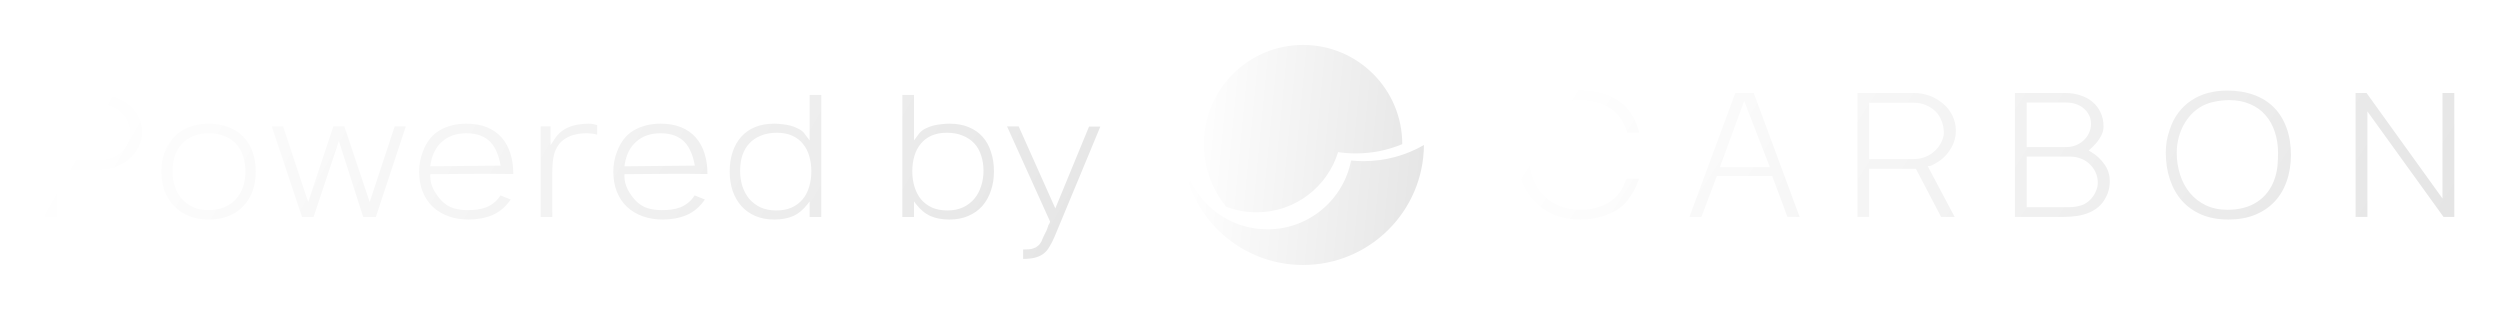
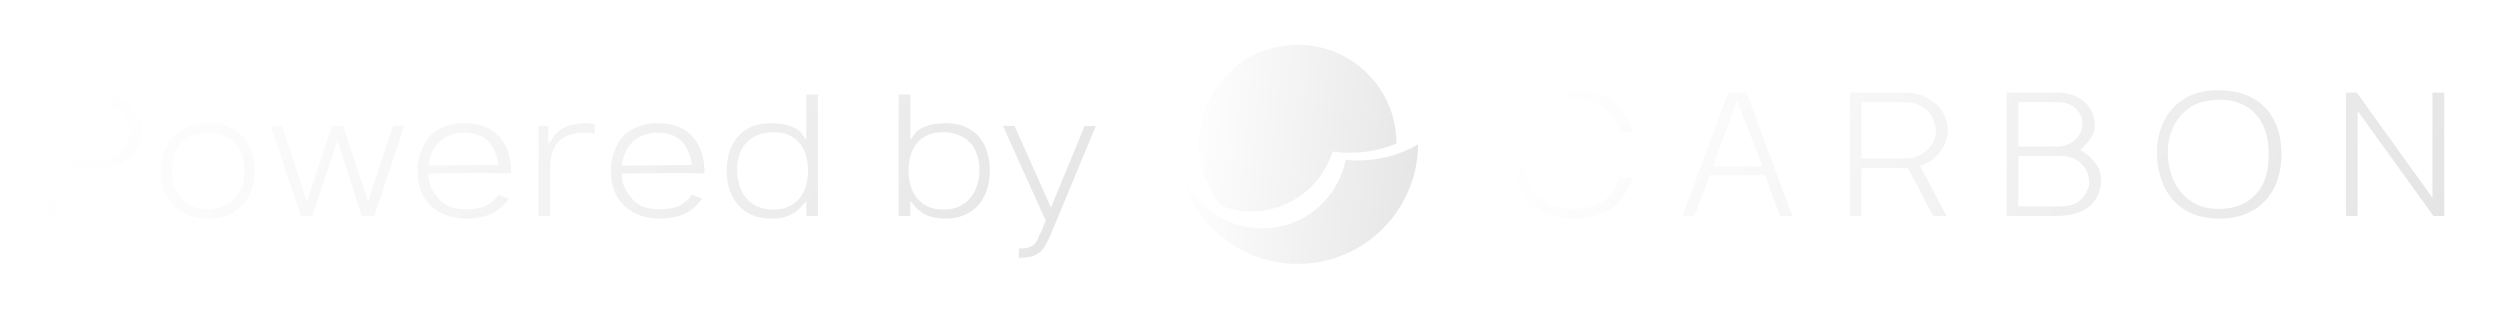
- <svg xmlns="http://www.w3.org/2000/svg" width="3872" height="480" viewBox="0 0 3872 480" fill="none">
-   <path d="M2488.3 332.732C2475.38 337.577 2461.83 340 2447.65 340C2433.29 340 2420.1 337.667 2408.08 333.001C2396.24 328.156 2386.01 321.427 2377.39 312.813C2368.96 304.199 2362.41 293.97 2357.74 282.126C2353.08 270.103 2350.75 256.824 2350.75 242.288C2350.75 227.214 2352.9 213.396 2357.21 200.834C2361.51 188.273 2367.79 177.506 2376.05 168.533C2384.3 159.56 2394.44 152.562 2406.47 147.537C2418.49 142.512 2432.22 140 2447.65 140C2470.8 140 2490.27 145.204 2506.06 155.612C2521.85 166.021 2532.8 182.62 2538.9 205.41H2520.33C2517.64 196.438 2513.96 188.811 2509.29 182.53C2504.63 176.07 2499.06 170.866 2492.6 166.918C2486.32 162.79 2479.23 159.83 2471.34 158.035C2463.62 156.061 2455.37 155.074 2446.57 155.074C2433.65 155.074 2422.26 157.227 2412.39 161.534C2402.7 165.841 2394.53 171.853 2387.89 179.569C2381.25 187.106 2376.23 196.079 2372.82 206.487C2369.59 216.716 2367.97 227.842 2367.97 239.865C2367.97 252.248 2369.77 263.643 2373.36 274.051C2376.95 284.459 2382.15 293.432 2388.97 300.969C2395.79 308.506 2404.22 314.428 2414.27 318.735C2424.32 322.862 2435.9 324.926 2449 324.926C2455.64 324.926 2462.19 324.208 2468.65 322.773C2475.11 321.337 2481.21 319.183 2486.95 316.312C2492.69 313.262 2497.9 309.493 2502.56 305.007C2507.23 300.341 2511.09 294.868 2514.14 288.587C2515.04 286.613 2515.84 284.639 2516.56 282.665C2517.46 280.691 2518.35 278.717 2519.25 276.743H2538.63C2533.97 290.202 2527.78 301.687 2520.06 311.198C2512.34 320.709 2501.76 327.887 2488.3 332.732Z" fill="url(#paint0_linear_65_360)" />
-   <path d="M2768.41 335.962L2744.72 272.436H2659.12L2635.17 335.962H2616.59L2687.66 144.038H2716.19L2787.25 335.962H2768.41ZM2663.7 258.977H2741.22L2701.39 156.42L2663.7 258.977Z" fill="url(#paint1_linear_65_360)" />
-   <path d="M3006.37 335.962L2967.33 261.4H2894.93V335.962H2876.89V144.038H2964.37C2972.81 144.038 2980.88 145.473 2988.6 148.345C2996.32 151.216 3003.22 155.253 3009.33 160.458C3015.43 165.482 3020.27 171.673 3023.86 179.031C3027.45 186.209 3029.25 194.105 3029.25 202.719C3029.25 211.691 3027 220.215 3022.52 228.291C3018.03 236.366 3012.29 243.006 3005.29 248.21C3004.21 248.928 3002.87 249.825 3001.25 250.902C2999.82 251.799 2998.29 252.696 2996.67 253.594C2995.06 254.491 2993.53 255.298 2992.1 256.016C2990.66 256.734 2989.5 257.093 2988.6 257.093L2985.64 257.362L3027.36 335.962H3006.37ZM2894.93 246.326H2964.37C2974.06 246.326 2982.95 243.634 2991.02 238.25C2999.1 232.687 3004.93 225.33 3008.52 216.178C3009.06 214.742 3009.51 213.217 3009.86 211.602C3010.4 209.987 3010.67 208.192 3010.67 206.218C3010.67 199.399 3009.51 193.118 3007.17 187.375C3005.02 181.633 3001.88 176.698 2997.75 172.571C2993.62 168.443 2988.69 165.213 2982.95 162.88C2977.38 160.368 2971.19 159.112 2964.37 159.112H2894.93V246.326Z" fill="url(#paint2_linear_65_360)" />
-   <path d="M3120.67 144.038H3199C3206.89 144.038 3214.43 145.204 3221.61 147.537C3228.79 149.69 3235.07 153.01 3240.45 157.497C3245.83 161.804 3250.05 167.187 3253.1 173.647C3256.33 180.108 3257.95 187.555 3257.95 195.989C3257.95 201.552 3256.42 206.846 3253.37 211.871C3250.5 216.895 3247.09 221.382 3243.14 225.33C3242.07 226.406 3240.99 227.483 3239.91 228.56C3238.83 229.457 3237.76 230.444 3236.68 231.521L3235.07 233.136L3238.57 235.289C3246.82 240.135 3253.73 246.505 3259.29 254.401C3264.86 262.118 3267.64 270.911 3267.64 280.781C3267.64 287.241 3266.56 293.432 3264.41 299.354C3261.54 306.712 3257.77 312.813 3253.1 317.658C3248.44 322.324 3243.05 326.003 3236.95 328.694C3231.03 331.386 3224.57 333.271 3217.57 334.347C3210.57 335.424 3203.39 335.962 3196.04 335.962H3120.67V144.038ZM3138.97 227.752H3200.88C3205.73 227.752 3210.39 226.855 3214.88 225.061C3219.54 223.266 3223.58 220.754 3226.99 217.524C3230.58 214.293 3233.36 210.525 3235.34 206.218C3237.49 201.732 3238.57 196.976 3238.57 191.952C3238.57 186.568 3237.49 181.902 3235.34 177.954C3233.18 173.827 3230.31 170.327 3226.72 167.456C3223.31 164.585 3219.27 162.432 3214.61 160.996C3210.12 159.56 3205.55 158.843 3200.88 158.843H3138.97V227.752ZM3138.97 320.888H3204.92C3211.2 320.888 3217.48 319.901 3223.76 317.927C3227.17 316.851 3230.4 315.146 3233.45 312.813C3236.5 310.48 3239.19 307.699 3241.53 304.468C3243.86 301.238 3245.65 297.829 3246.91 294.24C3248.35 290.471 3249.06 286.792 3249.06 283.203C3249.06 277.281 3247.9 271.808 3245.56 266.783C3243.23 261.759 3240.09 257.452 3236.14 253.863C3232.37 250.274 3227.89 247.492 3222.68 245.518C3217.48 243.544 3212.01 242.557 3206.26 242.557H3138.97V320.888Z" fill="url(#paint3_linear_65_360)" />
-   <path d="M3360.28 201.373C3363.52 191.144 3368 182.261 3373.74 174.724C3379.49 167.008 3386.22 160.637 3393.93 155.612C3401.65 150.408 3410.17 146.55 3419.5 144.038C3429.02 141.525 3438.97 140.269 3449.38 140.269C3464.82 140.269 3478.63 142.512 3490.84 146.999C3503.22 151.485 3513.63 158.035 3522.06 166.649C3530.5 175.262 3536.96 185.76 3541.44 198.143C3545.93 210.345 3548.17 224.253 3548.17 239.865C3548.17 254.939 3545.93 268.668 3541.44 281.05C3537.14 293.432 3530.77 304.02 3522.33 312.813C3514.08 321.427 3503.94 328.156 3491.91 333.001C3480.07 337.667 3466.52 340 3451.27 340C3435.66 340 3421.84 337.488 3409.81 332.463C3397.79 327.259 3387.65 320.081 3379.4 310.929C3371.32 301.777 3365.13 290.83 3360.82 278.089C3356.52 265.348 3354.36 251.44 3354.36 236.366C3354.36 230.444 3354.81 224.612 3355.71 218.869C3356.79 212.948 3358.31 207.115 3360.28 201.373ZM3452.61 155.074C3444.9 155.074 3436.91 155.971 3428.66 157.766C3420.58 159.381 3413.22 162.342 3406.58 166.649C3400.66 170.417 3395.46 174.993 3390.97 180.377C3386.66 185.581 3382.99 191.323 3379.94 197.604C3377.06 203.706 3374.91 210.076 3373.47 216.716C3372.04 223.356 3371.32 229.906 3371.32 236.366C3371.32 248.21 3373.03 259.515 3376.44 270.283C3379.85 281.05 3384.87 290.471 3391.51 298.546C3398.15 306.622 3406.4 313.082 3416.27 317.927C3426.14 322.593 3437.45 324.926 3450.19 324.926C3458.8 324.926 3466.97 323.939 3474.69 321.965C3482.4 319.991 3489.4 316.94 3495.68 312.813C3502.14 308.686 3507.71 303.481 3512.37 297.201C3517.22 290.92 3520.98 283.472 3523.68 274.859C3525.65 268.578 3526.91 262.207 3527.45 255.747C3527.98 249.287 3528.25 242.916 3528.25 236.635C3528.25 224.791 3526.55 213.934 3523.14 204.065C3519.91 194.015 3515.06 185.402 3508.6 178.223C3502.32 170.866 3494.43 165.213 3484.91 161.265C3475.58 157.138 3464.82 155.074 3452.61 155.074Z" fill="url(#paint4_linear_65_360)" />
-   <path d="M3801.23 144.038V335.962H3784.54L3666.64 172.571V335.962H3648.34V144.038H3665.3L3782.93 307.429V144.038H3801.23Z" fill="url(#paint5_linear_65_360)" />
-   <path d="M1864.61 223.2C1864.61 138.369 1933.38 69.6 2018.21 69.6C2103.04 69.6 2171.81 138.369 2171.81 223.2V223.254C2149.64 232.496 2125.32 237.6 2099.81 237.6C2090.5 237.6 2081.36 236.921 2072.42 235.61C2055.84 289.571 2005.61 328.8 1946.21 328.8C1929.59 328.8 1913.69 325.728 1899.04 320.121C1877.51 293.685 1864.61 259.95 1864.61 223.2Z" fill="url(#paint6_linear_65_360)" />
-   <path d="M2111.81 249.603C2145.9 249.603 2177.87 240.488 2205.4 224.562C2204.67 327.324 2121.14 410.403 2018.21 410.403C1933.62 410.403 1862.13 354.297 1838.94 277.269C1840.54 278.205 1842.16 279.109 1843.81 279.979C1865.04 324.465 1910.43 355.203 1963.01 355.203C2027.22 355.203 2080.71 309.364 2092.56 248.626C2098.89 249.272 2105.31 249.603 2111.81 249.603Z" fill="url(#paint7_linear_65_360)" />
-   <path d="M156.169 147C164.477 147 172.431 148.414 180.031 151.242C187.632 154.07 194.437 158.047 200.447 163.173C206.456 168.122 211.229 174.221 214.764 181.468C218.299 188.538 220.067 196.315 220.067 204.8C220.067 213.107 218.211 220.796 214.499 227.866C210.964 234.937 206.191 241.035 200.182 246.161C194.172 251.287 187.278 255.352 179.501 258.357C171.9 261.185 164.123 262.599 156.169 262.599H87.764V336.042H70V147H156.169ZM156.169 247.752C165.714 247.752 174.463 245.1 182.418 239.797C190.372 234.318 196.116 227.071 199.651 218.056C200.182 216.642 200.624 215.14 200.977 213.549C201.507 211.958 201.772 210.191 201.772 208.246C201.772 201.53 200.624 195.343 198.326 189.687C196.205 184.031 193.111 179.17 189.046 175.104C184.981 171.039 180.12 167.857 174.463 165.56C168.984 163.085 162.886 161.848 156.169 161.848H87.764V247.752H156.169Z" fill="url(#paint8_linear_65_360)" />
-   <path d="M323.145 206.39C314.13 206.39 306.088 207.893 299.018 210.898C292.124 213.726 286.291 217.791 281.519 223.094C276.746 228.397 273.123 234.672 270.648 241.919C268.35 249.166 267.201 257.031 267.201 265.516C267.201 274 268.439 281.866 270.913 289.113C273.388 296.36 277.011 302.723 281.784 308.202C286.556 313.505 292.389 317.747 299.283 320.929C306.176 323.934 314.13 325.436 323.145 325.436C332.336 325.436 340.467 323.934 347.537 320.929C354.608 317.924 360.529 313.77 365.301 308.468C370.251 302.988 373.963 296.625 376.437 289.378C378.912 282.131 380.149 274.265 380.149 265.781C380.149 256.943 378.912 248.9 376.437 241.653C374.139 234.406 370.604 228.22 365.832 223.094C361.059 217.791 355.05 213.726 347.803 210.898C340.732 207.893 332.513 206.39 323.145 206.39ZM323.145 191.543C334.457 191.543 344.621 193.31 353.636 196.846C362.65 200.204 370.251 205.065 376.437 211.428C382.8 217.791 387.661 225.569 391.02 234.76C394.378 243.775 396.057 254.026 396.057 265.516C396.057 276.828 394.378 287.08 391.02 296.271C387.661 305.286 382.8 313.063 376.437 319.603C370.251 326.143 362.65 331.181 353.636 334.716C344.621 338.251 334.457 340.019 323.145 340.019C312.009 340.019 301.934 338.251 292.919 334.716C283.905 331.004 276.216 325.878 269.853 319.338C263.489 312.798 258.54 305.021 255.005 296.006C251.647 286.815 249.967 276.651 249.967 265.516C249.967 254.38 251.647 244.305 255.005 235.29C258.54 226.099 263.489 218.322 269.853 211.958C276.216 205.418 283.905 200.381 292.919 196.846C301.934 193.31 312.009 191.543 323.145 191.543Z" fill="url(#paint9_linear_65_360)" />
-   <path d="M562.503 336.042L524.854 218.322L485.613 336.042H467.849L420.92 195.785H438.419L477.394 312.975L516.369 195.785H533.338L572.578 312.975L611.288 195.785H628.522L582.123 336.042H562.503Z" fill="url(#paint10_linear_65_360)" />
-   <path d="M794.967 269.493C794.79 269.493 792.051 269.493 786.748 269.493C781.622 269.316 774.994 269.228 766.863 269.228C757.318 269.228 746.712 269.228 735.046 269.228C723.557 269.228 712.687 269.316 702.435 269.493C690.415 269.493 678.396 269.581 666.376 269.758V272.939C666.376 279.833 668.055 286.638 671.414 293.355C674.949 300.072 679.191 305.993 684.14 311.119C689.62 316.598 695.718 320.399 702.435 322.52C709.328 324.464 716.399 325.436 723.646 325.436C728.948 325.436 733.986 325.171 738.758 324.641C743.708 323.934 748.392 322.785 752.81 321.194C757.229 319.427 761.295 317.04 765.007 314.035C768.895 311.031 772.254 307.23 775.082 302.635L790.99 308.998C783.213 320.31 773.756 328.353 762.621 333.125C751.485 337.721 739.2 340.019 725.767 340.019C714.454 340.019 704.114 338.34 694.746 334.981C685.378 331.623 677.247 326.762 670.353 320.399C663.636 314.035 658.422 306.258 654.71 297.067C650.998 287.875 649.142 277.447 649.142 265.781C649.142 254.999 651.087 244.658 654.975 234.76C660.632 219.559 669.293 208.6 680.959 201.883C692.801 194.99 706.589 191.543 722.32 191.543C734.516 191.543 745.122 193.399 754.136 197.111C763.328 200.823 770.928 206.125 776.938 213.019C782.948 219.912 787.455 228.132 790.46 237.676C793.465 247.221 794.967 257.827 794.967 269.493ZM775.347 256.501C774.11 248.724 772.165 241.83 769.514 235.82C767.039 229.634 763.681 224.331 759.439 219.912C755.197 215.493 749.982 212.135 743.796 209.837C737.786 207.539 730.627 206.39 722.32 206.39C707.119 206.39 694.657 210.633 684.936 219.117C675.391 227.424 669.381 239.002 666.906 253.85L666.376 257.562L775.347 256.501Z" fill="url(#paint11_linear_65_360)" />
-   <path d="M924.841 208.511C922.012 207.628 919.184 207.097 916.356 206.921C913.705 206.567 910.877 206.39 907.872 206.39C902.216 206.39 896.736 207.009 891.433 208.246C886.131 209.307 881.005 211.34 876.056 214.344C871.283 217.173 867.483 220.708 864.655 224.95C861.827 229.192 859.706 233.699 858.291 238.472C857.054 243.244 856.259 248.193 855.905 253.319C855.552 258.445 855.375 263.395 855.375 268.167V336.042H837.346V195.785H852.724V224.95L858.557 215.935C861.561 211.34 864.92 207.451 868.632 204.269C872.52 201.088 876.763 198.613 881.358 196.846C885.954 194.901 890.815 193.576 895.941 192.868C901.067 191.985 906.281 191.543 911.584 191.543C914.058 191.543 916.268 191.72 918.212 192.073C920.333 192.427 922.543 192.957 924.841 193.664V208.511Z" fill="url(#paint12_linear_65_360)" />
-   <path d="M1095.71 269.493C1095.53 269.493 1092.79 269.493 1087.49 269.493C1082.37 269.316 1075.74 269.228 1067.61 269.228C1058.06 269.228 1047.46 269.228 1035.79 269.228C1024.3 269.228 1013.43 269.316 1003.18 269.493C991.159 269.493 979.139 269.581 967.12 269.758V272.939C967.12 279.833 968.799 286.638 972.157 293.355C975.692 300.072 979.935 305.993 984.884 311.119C990.363 316.598 996.461 320.399 1003.18 322.52C1010.07 324.464 1017.14 325.436 1024.39 325.436C1029.69 325.436 1034.73 325.171 1039.5 324.641C1044.45 323.934 1049.14 322.785 1053.55 321.194C1057.97 319.427 1062.04 317.04 1065.75 314.035C1069.64 311.031 1073 307.23 1075.83 302.635L1091.73 308.998C1083.96 320.31 1074.5 328.353 1063.36 333.125C1052.23 337.721 1039.94 340.019 1026.51 340.019C1015.2 340.019 1004.86 338.34 995.489 334.981C986.121 331.623 977.99 326.762 971.097 320.399C964.38 314.035 959.166 306.258 955.454 297.067C951.742 287.875 949.886 277.447 949.886 265.781C949.886 254.999 951.83 244.658 955.719 234.76C961.375 219.559 970.036 208.6 981.702 201.883C993.545 194.99 1007.33 191.543 1023.06 191.543C1035.26 191.543 1045.86 193.399 1054.88 197.111C1064.07 200.823 1071.67 206.125 1077.68 213.019C1083.69 219.912 1088.2 228.132 1091.2 237.676C1094.21 247.221 1095.71 257.827 1095.71 269.493ZM1076.09 256.501C1074.85 248.724 1072.91 241.83 1070.26 235.82C1067.78 229.634 1064.42 224.331 1060.18 219.912C1055.94 215.493 1050.73 212.135 1044.54 209.837C1038.53 207.539 1031.37 206.39 1023.06 206.39C1007.86 206.39 995.401 210.633 985.679 219.117C976.134 227.424 970.125 239.002 967.65 253.85L967.12 257.562L1076.09 256.501Z" fill="url(#paint13_linear_65_360)" />
-   <path d="M1203.05 205.595C1212.24 205.595 1220.19 207.097 1226.91 210.102C1233.63 213.107 1239.19 217.349 1243.61 222.829C1248.03 228.132 1251.3 234.495 1253.42 241.919C1255.54 249.166 1256.6 257.031 1256.6 265.516C1256.6 274 1255.46 281.954 1253.16 289.378C1251.04 296.802 1247.68 303.253 1243.08 308.733C1238.66 314.035 1233.01 318.278 1226.11 321.459C1219.4 324.464 1211.44 325.967 1202.25 325.967C1193.06 325.967 1184.93 324.376 1177.86 321.194C1170.97 317.836 1165.13 313.417 1160.36 307.937C1155.76 302.281 1152.23 295.741 1149.76 288.317C1147.46 280.894 1146.31 272.939 1146.31 264.455C1146.31 255.794 1147.46 247.84 1149.76 240.593C1152.23 233.346 1155.85 227.159 1160.63 222.033C1165.4 216.907 1171.32 212.93 1178.39 210.102C1185.46 207.097 1193.68 205.595 1203.05 205.595ZM1199.34 340.019C1210.29 340.019 1219.93 338.251 1228.24 334.716C1236.54 331.004 1244.05 324.818 1250.77 316.157L1253.95 311.914V336.042H1271.98V147H1253.95V217.526L1250.77 213.284C1249.71 211.87 1248.74 210.633 1247.86 209.572C1247.15 208.335 1246.35 207.186 1245.47 206.125C1242.82 203.12 1239.55 200.734 1235.66 198.967C1231.95 197.022 1227.97 195.52 1223.73 194.459C1219.66 193.399 1215.42 192.692 1211 192.338C1206.76 191.808 1202.78 191.543 1199.07 191.543C1187.93 191.543 1178.04 193.31 1169.38 196.846C1160.89 200.381 1153.73 205.418 1147.9 211.958C1142.07 218.498 1137.65 226.364 1134.64 235.555C1131.64 244.57 1130.14 254.557 1130.14 265.516C1130.14 276.298 1131.64 286.285 1134.64 295.476C1137.82 304.491 1142.33 312.356 1148.16 319.073C1154 325.613 1161.16 330.739 1169.64 334.451C1178.3 338.163 1188.2 340.019 1199.34 340.019Z" fill="url(#paint14_linear_65_360)" />
-   <path d="M1470.22 340.019C1459.26 340.019 1449.63 338.251 1441.32 334.716C1433.01 331.004 1425.5 324.818 1418.78 316.157L1415.6 311.914V336.042H1397.57V147H1415.6V217.526L1418.78 213.284C1419.84 211.87 1420.73 210.633 1421.43 209.572C1422.32 208.335 1423.2 207.186 1424.08 206.125C1426.74 203.12 1429.92 200.734 1433.63 198.967C1437.52 197.022 1441.49 195.52 1445.56 194.459C1449.8 193.399 1454.04 192.692 1458.29 192.338C1462.71 191.808 1466.77 191.543 1470.48 191.543C1481.8 191.543 1491.69 193.31 1500.18 196.846C1508.84 200.381 1516.09 205.418 1521.92 211.958C1527.75 218.498 1532.08 226.364 1534.91 235.555C1537.92 244.57 1539.42 254.557 1539.42 265.516C1539.42 276.298 1537.83 286.285 1534.65 295.476C1531.64 304.491 1527.22 312.356 1521.39 319.073C1515.56 325.613 1508.31 330.739 1499.65 334.451C1491.16 338.163 1481.35 340.019 1470.22 340.019ZM1466.51 205.595C1457.31 205.595 1449.36 207.097 1442.64 210.102C1435.93 213.107 1430.36 217.349 1425.94 222.829C1421.52 228.132 1418.25 234.495 1416.13 241.919C1414.01 249.166 1412.95 257.031 1412.95 265.516C1412.95 274 1414.1 281.954 1416.4 289.378C1418.69 296.802 1422.05 303.253 1426.47 308.733C1431.07 314.035 1436.72 318.278 1443.44 321.459C1450.33 324.464 1458.29 325.967 1467.3 325.967C1476.49 325.967 1484.54 324.376 1491.43 321.194C1498.5 317.836 1504.33 313.417 1508.93 307.937C1513.7 302.281 1517.24 295.741 1519.53 288.317C1522.01 280.894 1523.25 272.939 1523.25 264.455C1523.25 255.794 1522.01 247.84 1519.53 240.593C1517.24 233.346 1513.7 227.159 1508.93 222.033C1504.16 216.907 1498.23 212.93 1491.16 210.102C1484.09 207.097 1475.87 205.595 1466.51 205.595Z" fill="url(#paint15_linear_65_360)" />
-   <path d="M1633.68 365.737C1630.85 372.454 1628.02 378.022 1625.2 382.44C1622.54 387.036 1619.36 390.66 1615.65 393.311C1611.94 395.962 1607.61 397.907 1602.66 399.144C1597.71 400.381 1591.7 401 1584.63 401V386.418C1587.64 386.418 1590.46 386.329 1593.11 386.152C1595.94 385.976 1598.51 385.445 1600.8 384.562C1603.28 383.855 1605.49 382.617 1607.43 380.85C1609.55 379.259 1611.41 376.961 1613 373.956C1613.88 372.012 1614.68 370.067 1615.39 368.123C1616.27 366.356 1617.15 364.5 1618.04 362.555L1621.22 356.192C1621.75 354.955 1622.19 353.717 1622.55 352.48C1622.9 351.243 1623.34 349.917 1623.87 348.503C1624.05 348.15 1624.49 347.443 1625.2 346.382C1625.37 346.029 1625.55 345.587 1625.73 345.056C1625.9 344.526 1626.08 344.084 1626.26 343.731V342.935L1559.71 195.785H1577.74L1634.48 322.785L1686.71 196.05H1704.21L1633.68 365.737Z" fill="url(#paint16_linear_65_360)" />
+ <svg xmlns="http://www.w3.org/2000/svg" width="162" height="20" viewBox="0 0 162 20" fill="none">
+   <path d="M103.679 13.864C103.141 14.066 102.576 14.167 101.985 14.167C101.387 14.167 100.838 14.07 100.337 13.875C99.843 13.673 99.417 13.393 99.058 13.034C98.707 12.675 98.434 12.249 98.239 11.755C98.045 11.255 97.948 10.701 97.948 10.095C97.948 9.467 98.037 8.892 98.217 8.368C98.396 7.845 98.658 7.396 99.002 7.022C99.346 6.649 99.769 6.357 100.269 6.148C100.77 5.938 101.342 5.833 101.985 5.833C102.95 5.833 103.761 6.05 104.419 6.484C105.077 6.918 105.533 7.609 105.788 8.559H105.014C104.902 8.185 104.748 7.867 104.554 7.606C104.359 7.336 104.128 7.12 103.858 6.955C103.597 6.783 103.301 6.66 102.972 6.585C102.651 6.503 102.307 6.462 101.941 6.462C101.402 6.462 100.927 6.551 100.516 6.731C100.112 6.91 99.772 7.161 99.496 7.482C99.219 7.796 99.01 8.17 98.867 8.604C98.733 9.03 98.666 9.494 98.666 9.995C98.666 10.511 98.74 10.985 98.89 11.419C99.039 11.853 99.256 12.226 99.54 12.54C99.825 12.855 100.176 13.101 100.595 13.281C101.013 13.453 101.496 13.539 102.042 13.539C102.318 13.539 102.591 13.509 102.86 13.449C103.129 13.389 103.384 13.3 103.623 13.18C103.862 13.053 104.079 12.896 104.273 12.709C104.468 12.514 104.629 12.286 104.756 12.025C104.793 11.942 104.827 11.86 104.857 11.778C104.894 11.696 104.931 11.613 104.969 11.531H105.776C105.582 12.092 105.324 12.57 105.002 12.967C104.681 13.363 104.24 13.662 103.679 13.864Z" fill="url(#paint0_linear_2959_137919)" />
+   <path d="M115.35 13.999L114.363 11.352H110.797L109.799 13.999H109.025L111.986 6.002H113.175L116.136 13.999H115.35ZM110.988 10.791H114.218L112.558 6.518L110.988 10.791Z" fill="url(#paint1_linear_2959_137919)" />
+   <path d="M125.265 13.999L123.639 10.892H120.622V13.999H119.87V6.002H123.516C123.867 6.002 124.203 6.062 124.525 6.181C124.846 6.301 125.134 6.469 125.389 6.686C125.643 6.895 125.845 7.153 125.994 7.46C126.144 7.759 126.219 8.088 126.219 8.447C126.219 8.821 126.125 9.176 125.938 9.512C125.751 9.849 125.512 10.125 125.22 10.342C125.175 10.372 125.119 10.409 125.052 10.454C124.992 10.492 124.929 10.529 124.861 10.567C124.794 10.604 124.731 10.638 124.671 10.668C124.611 10.697 124.562 10.712 124.525 10.712L124.402 10.724L126.14 13.999H125.265ZM120.622 10.264H123.516C123.919 10.264 124.289 10.152 124.626 9.927C124.962 9.695 125.205 9.389 125.355 9.008C125.377 8.948 125.396 8.884 125.411 8.817C125.433 8.75 125.445 8.675 125.445 8.593C125.445 8.308 125.396 8.047 125.299 7.807C125.209 7.568 125.078 7.363 124.906 7.191C124.734 7.019 124.529 6.884 124.289 6.787C124.058 6.682 123.8 6.63 123.516 6.63H120.622V10.264Z" fill="url(#paint2_linear_2959_137919)" />
+   <path d="M130.028 6.002H133.292C133.621 6.002 133.935 6.05 134.234 6.148C134.533 6.237 134.794 6.376 135.019 6.563C135.243 6.742 135.419 6.966 135.546 7.235C135.68 7.505 135.748 7.815 135.748 8.166C135.748 8.398 135.684 8.619 135.557 8.828C135.437 9.037 135.295 9.224 135.131 9.389C135.086 9.434 135.041 9.479 134.996 9.523C134.951 9.561 134.907 9.602 134.862 9.647L134.794 9.714L134.94 9.804C135.284 10.006 135.572 10.271 135.804 10.6C136.036 10.922 136.152 11.288 136.152 11.699C136.152 11.969 136.107 12.226 136.017 12.473C135.897 12.78 135.74 13.034 135.546 13.236C135.351 13.43 135.127 13.584 134.873 13.696C134.626 13.808 134.357 13.886 134.065 13.931C133.774 13.976 133.475 13.999 133.168 13.999H130.028V6.002ZM130.79 9.49H133.37C133.572 9.49 133.766 9.452 133.953 9.378C134.148 9.303 134.316 9.198 134.458 9.064C134.607 8.929 134.723 8.772 134.806 8.593C134.895 8.406 134.94 8.207 134.94 7.998C134.94 7.774 134.895 7.579 134.806 7.415C134.716 7.243 134.596 7.097 134.447 6.978C134.305 6.858 134.136 6.768 133.942 6.708C133.755 6.649 133.564 6.619 133.37 6.619H130.79V9.49ZM130.79 13.37H133.538C133.8 13.37 134.062 13.329 134.323 13.247C134.465 13.202 134.6 13.131 134.727 13.034C134.854 12.937 134.966 12.821 135.064 12.686C135.161 12.552 135.236 12.41 135.288 12.26C135.348 12.103 135.378 11.95 135.378 11.8C135.378 11.553 135.329 11.325 135.232 11.116C135.135 10.907 135.004 10.727 134.839 10.578C134.682 10.428 134.495 10.312 134.278 10.23C134.062 10.148 133.834 10.107 133.594 10.107H130.79V13.37Z" fill="url(#paint3_linear_2959_137919)" />
+   <path d="M140.012 8.391C140.146 7.965 140.333 7.594 140.573 7.28C140.812 6.959 141.092 6.693 141.414 6.484C141.735 6.267 142.091 6.106 142.479 6.002C142.876 5.897 143.291 5.845 143.724 5.845C144.367 5.845 144.943 5.938 145.452 6.125C145.967 6.312 146.401 6.585 146.753 6.944C147.104 7.303 147.373 7.74 147.56 8.256C147.747 8.765 147.84 9.344 147.84 9.995C147.84 10.623 147.747 11.195 147.56 11.711C147.381 12.226 147.115 12.668 146.764 13.034C146.42 13.393 145.997 13.673 145.496 13.875C145.003 14.07 144.438 14.167 143.803 14.167C143.152 14.167 142.577 14.062 142.076 13.853C141.575 13.636 141.152 13.337 140.808 12.956C140.472 12.574 140.214 12.118 140.034 11.587C139.855 11.056 139.765 10.477 139.765 9.849C139.765 9.602 139.784 9.359 139.821 9.12C139.866 8.873 139.93 8.63 140.012 8.391ZM143.859 6.462C143.537 6.462 143.205 6.499 142.861 6.574C142.524 6.641 142.218 6.764 141.941 6.944C141.694 7.101 141.477 7.292 141.29 7.516C141.111 7.733 140.958 7.972 140.831 8.234C140.711 8.488 140.621 8.753 140.561 9.03C140.502 9.307 140.472 9.58 140.472 9.849C140.472 10.342 140.543 10.813 140.685 11.262C140.827 11.711 141.036 12.103 141.313 12.44C141.59 12.776 141.934 13.045 142.345 13.247C142.756 13.441 143.227 13.539 143.758 13.539C144.117 13.539 144.457 13.498 144.779 13.415C145.1 13.333 145.392 13.206 145.653 13.034C145.923 12.862 146.154 12.645 146.349 12.383C146.551 12.122 146.708 11.812 146.82 11.453C146.902 11.191 146.954 10.925 146.977 10.656C146.999 10.387 147.011 10.122 147.011 9.86C147.011 9.366 146.939 8.914 146.797 8.503C146.663 8.084 146.461 7.725 146.192 7.426C145.93 7.12 145.601 6.884 145.205 6.72C144.816 6.548 144.367 6.462 143.859 6.462Z" fill="url(#paint4_linear_2959_137919)" />
+   <path d="M158.385 6.002V13.999H157.689L152.777 7.191V13.999H152.014V6.002H152.721L157.622 12.81V6.002H158.385Z" fill="url(#paint5_linear_2959_137919)" />
+   <path d="M77.692 9.3C77.692 5.765 80.557 2.9 84.092 2.9C87.627 2.9 90.492 5.765 90.492 9.3V9.302C89.569 9.687 88.555 9.9 87.492 9.9C87.104 9.9 86.723 9.872 86.351 9.817C85.66 12.065 83.567 13.7 81.092 13.7C80.4 13.7 79.737 13.572 79.127 13.338C78.23 12.237 77.692 10.831 77.692 9.3Z" fill="url(#paint6_linear_2959_137919)" />
+   <path d="M87.992 10.4C89.413 10.4 90.745 10.02 91.892 9.357C91.861 13.638 88.381 17.1 84.092 17.1C80.567 17.1 77.589 14.762 76.622 11.553C76.689 11.592 76.757 11.629 76.825 11.666C77.71 13.519 79.601 14.8 81.792 14.8C84.467 14.8 86.696 12.89 87.19 10.359C87.454 10.386 87.721 10.4 87.992 10.4Z" fill="url(#paint7_linear_2959_137919)" />
+   <path d="M6.507 6.125C6.853 6.125 7.185 6.184 7.501 6.302C7.818 6.42 8.102 6.585 8.352 6.799C8.602 7.005 8.801 7.259 8.949 7.561C9.096 7.856 9.17 8.18 9.17 8.533C9.17 8.879 9.092 9.2 8.938 9.494C8.79 9.789 8.591 10.043 8.341 10.257C8.091 10.47 7.803 10.64 7.479 10.765C7.163 10.883 6.839 10.942 6.507 10.942H3.657V14.002H2.917V6.125H6.507ZM6.507 10.323C6.905 10.323 7.269 10.213 7.601 9.992C7.932 9.763 8.172 9.461 8.319 9.086C8.341 9.027 8.359 8.964 8.374 8.898C8.396 8.832 8.407 8.758 8.407 8.677C8.407 8.397 8.359 8.139 8.264 7.904C8.175 7.668 8.046 7.465 7.877 7.296C7.708 7.127 7.505 6.994 7.269 6.898C7.041 6.795 6.787 6.744 6.507 6.744H3.657V10.323H6.507Z" fill="url(#paint8_linear_2959_137919)" />
+   <path d="M13.464 8.6C13.089 8.6 12.754 8.662 12.459 8.787C12.172 8.905 11.929 9.075 11.73 9.296C11.531 9.517 11.38 9.778 11.277 10.08C11.181 10.382 11.133 10.71 11.133 11.063C11.133 11.417 11.185 11.744 11.288 12.046C11.391 12.348 11.542 12.614 11.741 12.842C11.94 13.063 12.183 13.239 12.47 13.372C12.757 13.497 13.089 13.56 13.464 13.56C13.847 13.56 14.186 13.497 14.481 13.372C14.775 13.247 15.022 13.074 15.221 12.853C15.427 12.624 15.582 12.359 15.685 12.057C15.788 11.755 15.84 11.428 15.84 11.074C15.84 10.706 15.788 10.371 15.685 10.069C15.589 9.767 15.442 9.509 15.243 9.296C15.044 9.075 14.794 8.905 14.492 8.787C14.197 8.662 13.855 8.6 13.464 8.6ZM13.464 7.981C13.936 7.981 14.359 8.055 14.735 8.202C15.111 8.342 15.427 8.544 15.685 8.809C15.95 9.075 16.153 9.399 16.293 9.782C16.433 10.157 16.503 10.584 16.503 11.063C16.503 11.534 16.433 11.962 16.293 12.345C16.153 12.72 15.95 13.044 15.685 13.317C15.427 13.589 15.111 13.799 14.735 13.947C14.359 14.094 13.936 14.167 13.464 14.167C13.001 14.167 12.581 14.094 12.205 13.947C11.829 13.792 11.509 13.578 11.244 13.306C10.979 13.033 10.773 12.709 10.625 12.334C10.485 11.951 10.415 11.527 10.415 11.063C10.415 10.599 10.485 10.179 10.625 9.804C10.773 9.421 10.979 9.097 11.244 8.832C11.509 8.559 11.829 8.349 12.205 8.202C12.581 8.055 13.001 7.981 13.464 7.981Z" fill="url(#paint9_linear_2959_137919)" />
+   <path d="M23.438 14.002L21.869 9.097L20.234 14.002H19.494L17.538 8.158H18.268L19.892 13.041L21.515 8.158H22.223L23.858 13.041L25.47 8.158H26.189L24.255 14.002H23.438Z" fill="url(#paint10_linear_2959_137919)" />
+   <path d="M33.124 11.229C33.116 11.229 33.002 11.229 32.781 11.229C32.568 11.222 32.291 11.218 31.953 11.218C31.555 11.218 31.113 11.218 30.627 11.218C30.148 11.218 29.695 11.222 29.268 11.229C28.767 11.229 28.267 11.232 27.766 11.24V11.373C27.766 11.66 27.836 11.943 27.976 12.223C28.123 12.503 28.3 12.75 28.506 12.963C28.734 13.192 28.988 13.35 29.268 13.438C29.555 13.519 29.85 13.56 30.152 13.56C30.373 13.56 30.583 13.549 30.782 13.527C30.988 13.497 31.183 13.449 31.367 13.383C31.551 13.309 31.721 13.21 31.875 13.085C32.037 12.96 32.177 12.801 32.295 12.61L32.958 12.875C32.634 13.346 32.24 13.681 31.776 13.88C31.312 14.072 30.8 14.167 30.24 14.167C29.769 14.167 29.338 14.098 28.948 13.958C28.558 13.818 28.219 13.615 27.931 13.35C27.652 13.085 27.434 12.761 27.28 12.378C27.125 11.995 27.048 11.56 27.048 11.074C27.048 10.625 27.129 10.194 27.291 9.782C27.526 9.148 27.887 8.692 28.373 8.412C28.867 8.125 29.441 7.981 30.097 7.981C30.605 7.981 31.047 8.058 31.422 8.213C31.805 8.368 32.122 8.589 32.373 8.876C32.623 9.163 32.811 9.505 32.936 9.903C33.061 10.301 33.124 10.743 33.124 11.229ZM32.306 10.688C32.255 10.364 32.174 10.076 32.063 9.826C31.96 9.568 31.82 9.347 31.643 9.163C31.467 8.979 31.249 8.839 30.992 8.743C30.741 8.647 30.443 8.6 30.097 8.6C29.463 8.6 28.944 8.776 28.539 9.13C28.141 9.476 27.891 9.958 27.788 10.577L27.766 10.732L32.306 10.688Z" fill="url(#paint11_linear_2959_137919)" />
+   <path d="M38.535 8.688C38.417 8.651 38.299 8.629 38.182 8.622C38.071 8.607 37.953 8.6 37.828 8.6C37.592 8.6 37.364 8.625 37.143 8.677C36.922 8.721 36.709 8.806 36.502 8.931C36.303 9.049 36.145 9.196 36.027 9.373C35.91 9.55 35.821 9.737 35.762 9.936C35.711 10.135 35.678 10.341 35.663 10.555C35.648 10.769 35.641 10.975 35.641 11.174V14.002H34.889V8.158H35.53V9.373L35.773 8.997C35.898 8.806 36.038 8.644 36.193 8.511C36.355 8.379 36.532 8.276 36.723 8.202C36.915 8.121 37.117 8.066 37.331 8.036C37.544 7.999 37.762 7.981 37.983 7.981C38.086 7.981 38.178 7.988 38.259 8.003C38.347 8.018 38.439 8.04 38.535 8.069V8.688Z" fill="url(#paint12_linear_2959_137919)" />
+   <path d="M45.655 11.229C45.647 11.229 45.533 11.229 45.312 11.229C45.099 11.222 44.822 11.218 44.484 11.218C44.086 11.218 43.644 11.218 43.158 11.218C42.679 11.218 42.226 11.222 41.799 11.229C41.298 11.229 40.798 11.232 40.297 11.24V11.373C40.297 11.66 40.367 11.943 40.507 12.223C40.654 12.503 40.831 12.75 41.037 12.963C41.265 13.192 41.519 13.35 41.799 13.438C42.086 13.519 42.381 13.56 42.683 13.56C42.904 13.56 43.114 13.549 43.313 13.527C43.519 13.497 43.714 13.449 43.898 13.383C44.082 13.309 44.252 13.21 44.406 13.085C44.568 12.96 44.708 12.801 44.826 12.61L45.489 12.875C45.165 13.346 44.771 13.681 44.307 13.88C43.843 14.072 43.331 14.167 42.771 14.167C42.3 14.167 41.869 14.098 41.479 13.958C41.089 13.818 40.75 13.615 40.462 13.35C40.183 13.085 39.965 12.761 39.811 12.378C39.656 11.995 39.579 11.56 39.579 11.074C39.579 10.625 39.66 10.194 39.822 9.782C40.057 9.148 40.418 8.692 40.904 8.412C41.398 8.125 41.972 7.981 42.628 7.981C43.136 7.981 43.578 8.058 43.953 8.213C44.336 8.368 44.653 8.589 44.904 8.876C45.154 9.163 45.342 9.505 45.467 9.903C45.592 10.301 45.655 10.743 45.655 11.229ZM44.837 10.688C44.786 10.364 44.705 10.076 44.594 9.826C44.491 9.568 44.351 9.347 44.174 9.163C43.998 8.979 43.78 8.839 43.523 8.743C43.272 8.647 42.974 8.6 42.628 8.6C41.994 8.6 41.475 8.776 41.07 9.13C40.672 9.476 40.422 9.958 40.319 10.577L40.297 10.732L44.837 10.688Z" fill="url(#paint13_linear_2959_137919)" />
+   <path d="M50.127 8.566C50.51 8.566 50.841 8.629 51.121 8.754C51.401 8.879 51.633 9.056 51.817 9.285C52.001 9.505 52.138 9.771 52.226 10.08C52.314 10.382 52.359 10.71 52.359 11.063C52.359 11.417 52.311 11.748 52.215 12.057C52.127 12.367 51.987 12.636 51.795 12.864C51.611 13.085 51.375 13.262 51.088 13.394C50.808 13.519 50.477 13.582 50.094 13.582C49.711 13.582 49.372 13.516 49.078 13.383C48.79 13.243 48.547 13.059 48.348 12.831C48.157 12.595 48.01 12.322 47.907 12.013C47.811 11.704 47.763 11.373 47.763 11.019C47.763 10.658 47.811 10.327 47.907 10.025C48.01 9.723 48.161 9.465 48.359 9.251C48.558 9.038 48.805 8.872 49.1 8.754C49.394 8.629 49.737 8.566 50.127 8.566ZM49.972 14.167C50.429 14.167 50.83 14.094 51.176 13.947C51.523 13.792 51.836 13.534 52.116 13.173L52.248 12.996V14.002H52.999V6.125H52.248V9.064L52.116 8.887C52.071 8.828 52.031 8.776 51.994 8.732C51.965 8.681 51.931 8.633 51.895 8.589C51.784 8.463 51.648 8.364 51.486 8.29C51.331 8.209 51.166 8.147 50.989 8.102C50.819 8.058 50.643 8.029 50.459 8.014C50.282 7.992 50.116 7.981 49.961 7.981C49.497 7.981 49.085 8.055 48.724 8.202C48.37 8.349 48.072 8.559 47.829 8.832C47.586 9.104 47.402 9.432 47.277 9.815C47.152 10.19 47.089 10.607 47.089 11.063C47.089 11.512 47.152 11.928 47.277 12.312C47.409 12.687 47.597 13.015 47.84 13.295C48.083 13.567 48.382 13.781 48.735 13.935C49.096 14.09 49.508 14.167 49.972 14.167Z" fill="url(#paint14_linear_2959_137919)" />
+   <path d="M61.259 14.167C60.803 14.167 60.401 14.094 60.055 13.947C59.709 13.792 59.396 13.534 59.116 13.173L58.983 12.996V14.002H58.232V6.125H58.983V9.064L59.116 8.887C59.16 8.828 59.197 8.776 59.227 8.732C59.263 8.681 59.3 8.633 59.337 8.589C59.447 8.463 59.58 8.364 59.735 8.29C59.897 8.209 60.062 8.147 60.232 8.102C60.408 8.058 60.585 8.029 60.762 8.014C60.946 7.992 61.116 7.981 61.27 7.981C61.742 7.981 62.154 8.055 62.508 8.202C62.868 8.349 63.17 8.559 63.413 8.832C63.656 9.104 63.837 9.432 63.955 9.815C64.08 10.19 64.142 10.607 64.142 11.063C64.142 11.512 64.076 11.928 63.944 12.312C63.819 12.687 63.634 13.015 63.391 13.295C63.148 13.567 62.846 13.781 62.485 13.935C62.132 14.09 61.723 14.167 61.259 14.167ZM61.105 8.566C60.721 8.566 60.39 8.629 60.11 8.754C59.83 8.879 59.598 9.056 59.414 9.285C59.23 9.505 59.094 9.771 59.005 10.08C58.917 10.382 58.873 10.71 58.873 11.063C58.873 11.417 58.921 11.748 59.017 12.057C59.112 12.367 59.252 12.636 59.436 12.864C59.628 13.085 59.864 13.262 60.143 13.394C60.431 13.519 60.762 13.582 61.138 13.582C61.521 13.582 61.856 13.516 62.143 13.383C62.438 13.243 62.681 13.059 62.872 12.831C63.071 12.595 63.218 12.322 63.314 12.013C63.417 11.704 63.469 11.373 63.469 11.019C63.469 10.658 63.417 10.327 63.314 10.025C63.218 9.723 63.071 9.465 62.872 9.251C62.673 9.038 62.426 8.872 62.132 8.754C61.837 8.629 61.495 8.566 61.105 8.566Z" fill="url(#paint15_linear_2959_137919)" />
+   <path d="M68.07 15.239C67.952 15.519 67.834 15.751 67.717 15.935C67.606 16.127 67.474 16.277 67.319 16.388C67.164 16.498 66.984 16.579 66.778 16.631C66.571 16.683 66.321 16.708 66.026 16.708V16.101C66.152 16.101 66.269 16.097 66.38 16.09C66.498 16.082 66.605 16.06 66.7 16.023C66.803 15.994 66.895 15.942 66.976 15.869C67.065 15.803 67.142 15.707 67.208 15.582C67.245 15.501 67.278 15.419 67.308 15.338C67.345 15.265 67.382 15.188 67.418 15.107L67.551 14.841C67.573 14.79 67.591 14.738 67.606 14.687C67.621 14.635 67.639 14.58 67.661 14.521C67.669 14.506 67.687 14.477 67.717 14.433C67.724 14.418 67.731 14.399 67.739 14.377C67.746 14.355 67.753 14.337 67.761 14.322V14.289L64.988 8.158H65.739L68.103 13.449L70.28 8.169H71.009L68.07 15.239Z" fill="url(#paint16_linear_2959_137919)" />
  <defs>
-     <linearGradient id="paint0_linear_65_360" x1="2350.75" y1="240.524" x2="3454.31" y2="953.976" gradientUnits="userSpaceOnUse">
+     <linearGradient id="paint0_linear_2959_137919" x1="97.948" y1="10.022" x2="143.93" y2="39.749" gradientUnits="userSpaceOnUse">
      <stop stop-color="white" />
      <stop offset="1" stop-color="#E4E4E4" />
    </linearGradient>
-     <linearGradient id="paint1_linear_65_360" x1="2350.75" y1="240.524" x2="3454.31" y2="953.976" gradientUnits="userSpaceOnUse">
+     <linearGradient id="paint1_linear_2959_137919" x1="97.948" y1="10.022" x2="143.93" y2="39.749" gradientUnits="userSpaceOnUse">
      <stop stop-color="white" />
      <stop offset="1" stop-color="#E4E4E4" />
    </linearGradient>
-     <linearGradient id="paint2_linear_65_360" x1="2350.75" y1="240.524" x2="3454.31" y2="953.976" gradientUnits="userSpaceOnUse">
+     <linearGradient id="paint2_linear_2959_137919" x1="97.948" y1="10.022" x2="143.93" y2="39.749" gradientUnits="userSpaceOnUse">
      <stop stop-color="white" />
      <stop offset="1" stop-color="#E4E4E4" />
    </linearGradient>
-     <linearGradient id="paint3_linear_65_360" x1="2350.75" y1="240.524" x2="3454.31" y2="953.976" gradientUnits="userSpaceOnUse">
+     <linearGradient id="paint3_linear_2959_137919" x1="97.948" y1="10.022" x2="143.93" y2="39.749" gradientUnits="userSpaceOnUse">
      <stop stop-color="white" />
      <stop offset="1" stop-color="#E4E4E4" />
    </linearGradient>
-     <linearGradient id="paint4_linear_65_360" x1="2350.75" y1="240.524" x2="3454.31" y2="953.976" gradientUnits="userSpaceOnUse">
+     <linearGradient id="paint4_linear_2959_137919" x1="97.948" y1="10.022" x2="143.93" y2="39.749" gradientUnits="userSpaceOnUse">
      <stop stop-color="white" />
      <stop offset="1" stop-color="#E4E4E4" />
    </linearGradient>
-     <linearGradient id="paint5_linear_65_360" x1="2350.75" y1="240.524" x2="3454.31" y2="953.976" gradientUnits="userSpaceOnUse">
+     <linearGradient id="paint5_linear_2959_137919" x1="97.948" y1="10.022" x2="143.93" y2="39.749" gradientUnits="userSpaceOnUse">
      <stop stop-color="white" />
      <stop offset="1" stop-color="#E4E4E4" />
    </linearGradient>
-     <linearGradient id="paint6_linear_65_360" x1="1838.94" y1="240.894" x2="2230.69" y2="278.446" gradientUnits="userSpaceOnUse">
+     <linearGradient id="paint6_linear_2959_137919" x1="76.622" y1="10.037" x2="92.945" y2="11.602" gradientUnits="userSpaceOnUse">
      <stop stop-color="white" />
      <stop offset="1" stop-color="#E4E4E4" />
    </linearGradient>
-     <linearGradient id="paint7_linear_65_360" x1="1838.94" y1="240.894" x2="2230.69" y2="278.446" gradientUnits="userSpaceOnUse">
+     <linearGradient id="paint7_linear_2959_137919" x1="76.622" y1="10.037" x2="92.945" y2="11.602" gradientUnits="userSpaceOnUse">
      <stop stop-color="white" />
      <stop offset="1" stop-color="#E4E4E4" />
    </linearGradient>
-     <linearGradient id="paint8_linear_65_360" x1="70" y1="274.665" x2="1396.64" y2="1035.53" gradientUnits="userSpaceOnUse">
+     <linearGradient id="paint8_linear_2959_137919" x1="2.917" y1="11.444" x2="58.193" y2="43.147" gradientUnits="userSpaceOnUse">
      <stop stop-color="white" />
      <stop offset="1" stop-color="#E4E4E4" />
    </linearGradient>
-     <linearGradient id="paint9_linear_65_360" x1="70" y1="274.665" x2="1396.64" y2="1035.53" gradientUnits="userSpaceOnUse">
+     <linearGradient id="paint9_linear_2959_137919" x1="2.917" y1="11.444" x2="58.193" y2="43.147" gradientUnits="userSpaceOnUse">
      <stop stop-color="white" />
      <stop offset="1" stop-color="#E4E4E4" />
    </linearGradient>
-     <linearGradient id="paint10_linear_65_360" x1="70" y1="274.665" x2="1396.64" y2="1035.53" gradientUnits="userSpaceOnUse">
+     <linearGradient id="paint10_linear_2959_137919" x1="2.917" y1="11.444" x2="58.193" y2="43.147" gradientUnits="userSpaceOnUse">
      <stop stop-color="white" />
      <stop offset="1" stop-color="#E4E4E4" />
    </linearGradient>
-     <linearGradient id="paint11_linear_65_360" x1="70" y1="274.665" x2="1396.64" y2="1035.53" gradientUnits="userSpaceOnUse">
+     <linearGradient id="paint11_linear_2959_137919" x1="2.917" y1="11.444" x2="58.193" y2="43.147" gradientUnits="userSpaceOnUse">
      <stop stop-color="white" />
      <stop offset="1" stop-color="#E4E4E4" />
    </linearGradient>
-     <linearGradient id="paint12_linear_65_360" x1="70" y1="274.665" x2="1396.64" y2="1035.53" gradientUnits="userSpaceOnUse">
+     <linearGradient id="paint12_linear_2959_137919" x1="2.917" y1="11.444" x2="58.193" y2="43.147" gradientUnits="userSpaceOnUse">
      <stop stop-color="white" />
      <stop offset="1" stop-color="#E4E4E4" />
    </linearGradient>
-     <linearGradient id="paint13_linear_65_360" x1="70" y1="274.665" x2="1396.64" y2="1035.53" gradientUnits="userSpaceOnUse">
+     <linearGradient id="paint13_linear_2959_137919" x1="2.917" y1="11.444" x2="58.193" y2="43.147" gradientUnits="userSpaceOnUse">
      <stop stop-color="white" />
      <stop offset="1" stop-color="#E4E4E4" />
    </linearGradient>
-     <linearGradient id="paint14_linear_65_360" x1="70" y1="274.665" x2="1396.64" y2="1035.53" gradientUnits="userSpaceOnUse">
+     <linearGradient id="paint14_linear_2959_137919" x1="2.917" y1="11.444" x2="58.193" y2="43.147" gradientUnits="userSpaceOnUse">
      <stop stop-color="white" />
      <stop offset="1" stop-color="#E4E4E4" />
    </linearGradient>
-     <linearGradient id="paint15_linear_65_360" x1="70" y1="274.665" x2="1396.64" y2="1035.53" gradientUnits="userSpaceOnUse">
+     <linearGradient id="paint15_linear_2959_137919" x1="2.917" y1="11.444" x2="58.193" y2="43.147" gradientUnits="userSpaceOnUse">
      <stop stop-color="white" />
      <stop offset="1" stop-color="#E4E4E4" />
    </linearGradient>
-     <linearGradient id="paint16_linear_65_360" x1="70" y1="274.665" x2="1396.64" y2="1035.53" gradientUnits="userSpaceOnUse">
+     <linearGradient id="paint16_linear_2959_137919" x1="2.917" y1="11.444" x2="58.193" y2="43.147" gradientUnits="userSpaceOnUse">
      <stop stop-color="white" />
      <stop offset="1" stop-color="#E4E4E4" />
    </linearGradient>
  </defs>
</svg>
